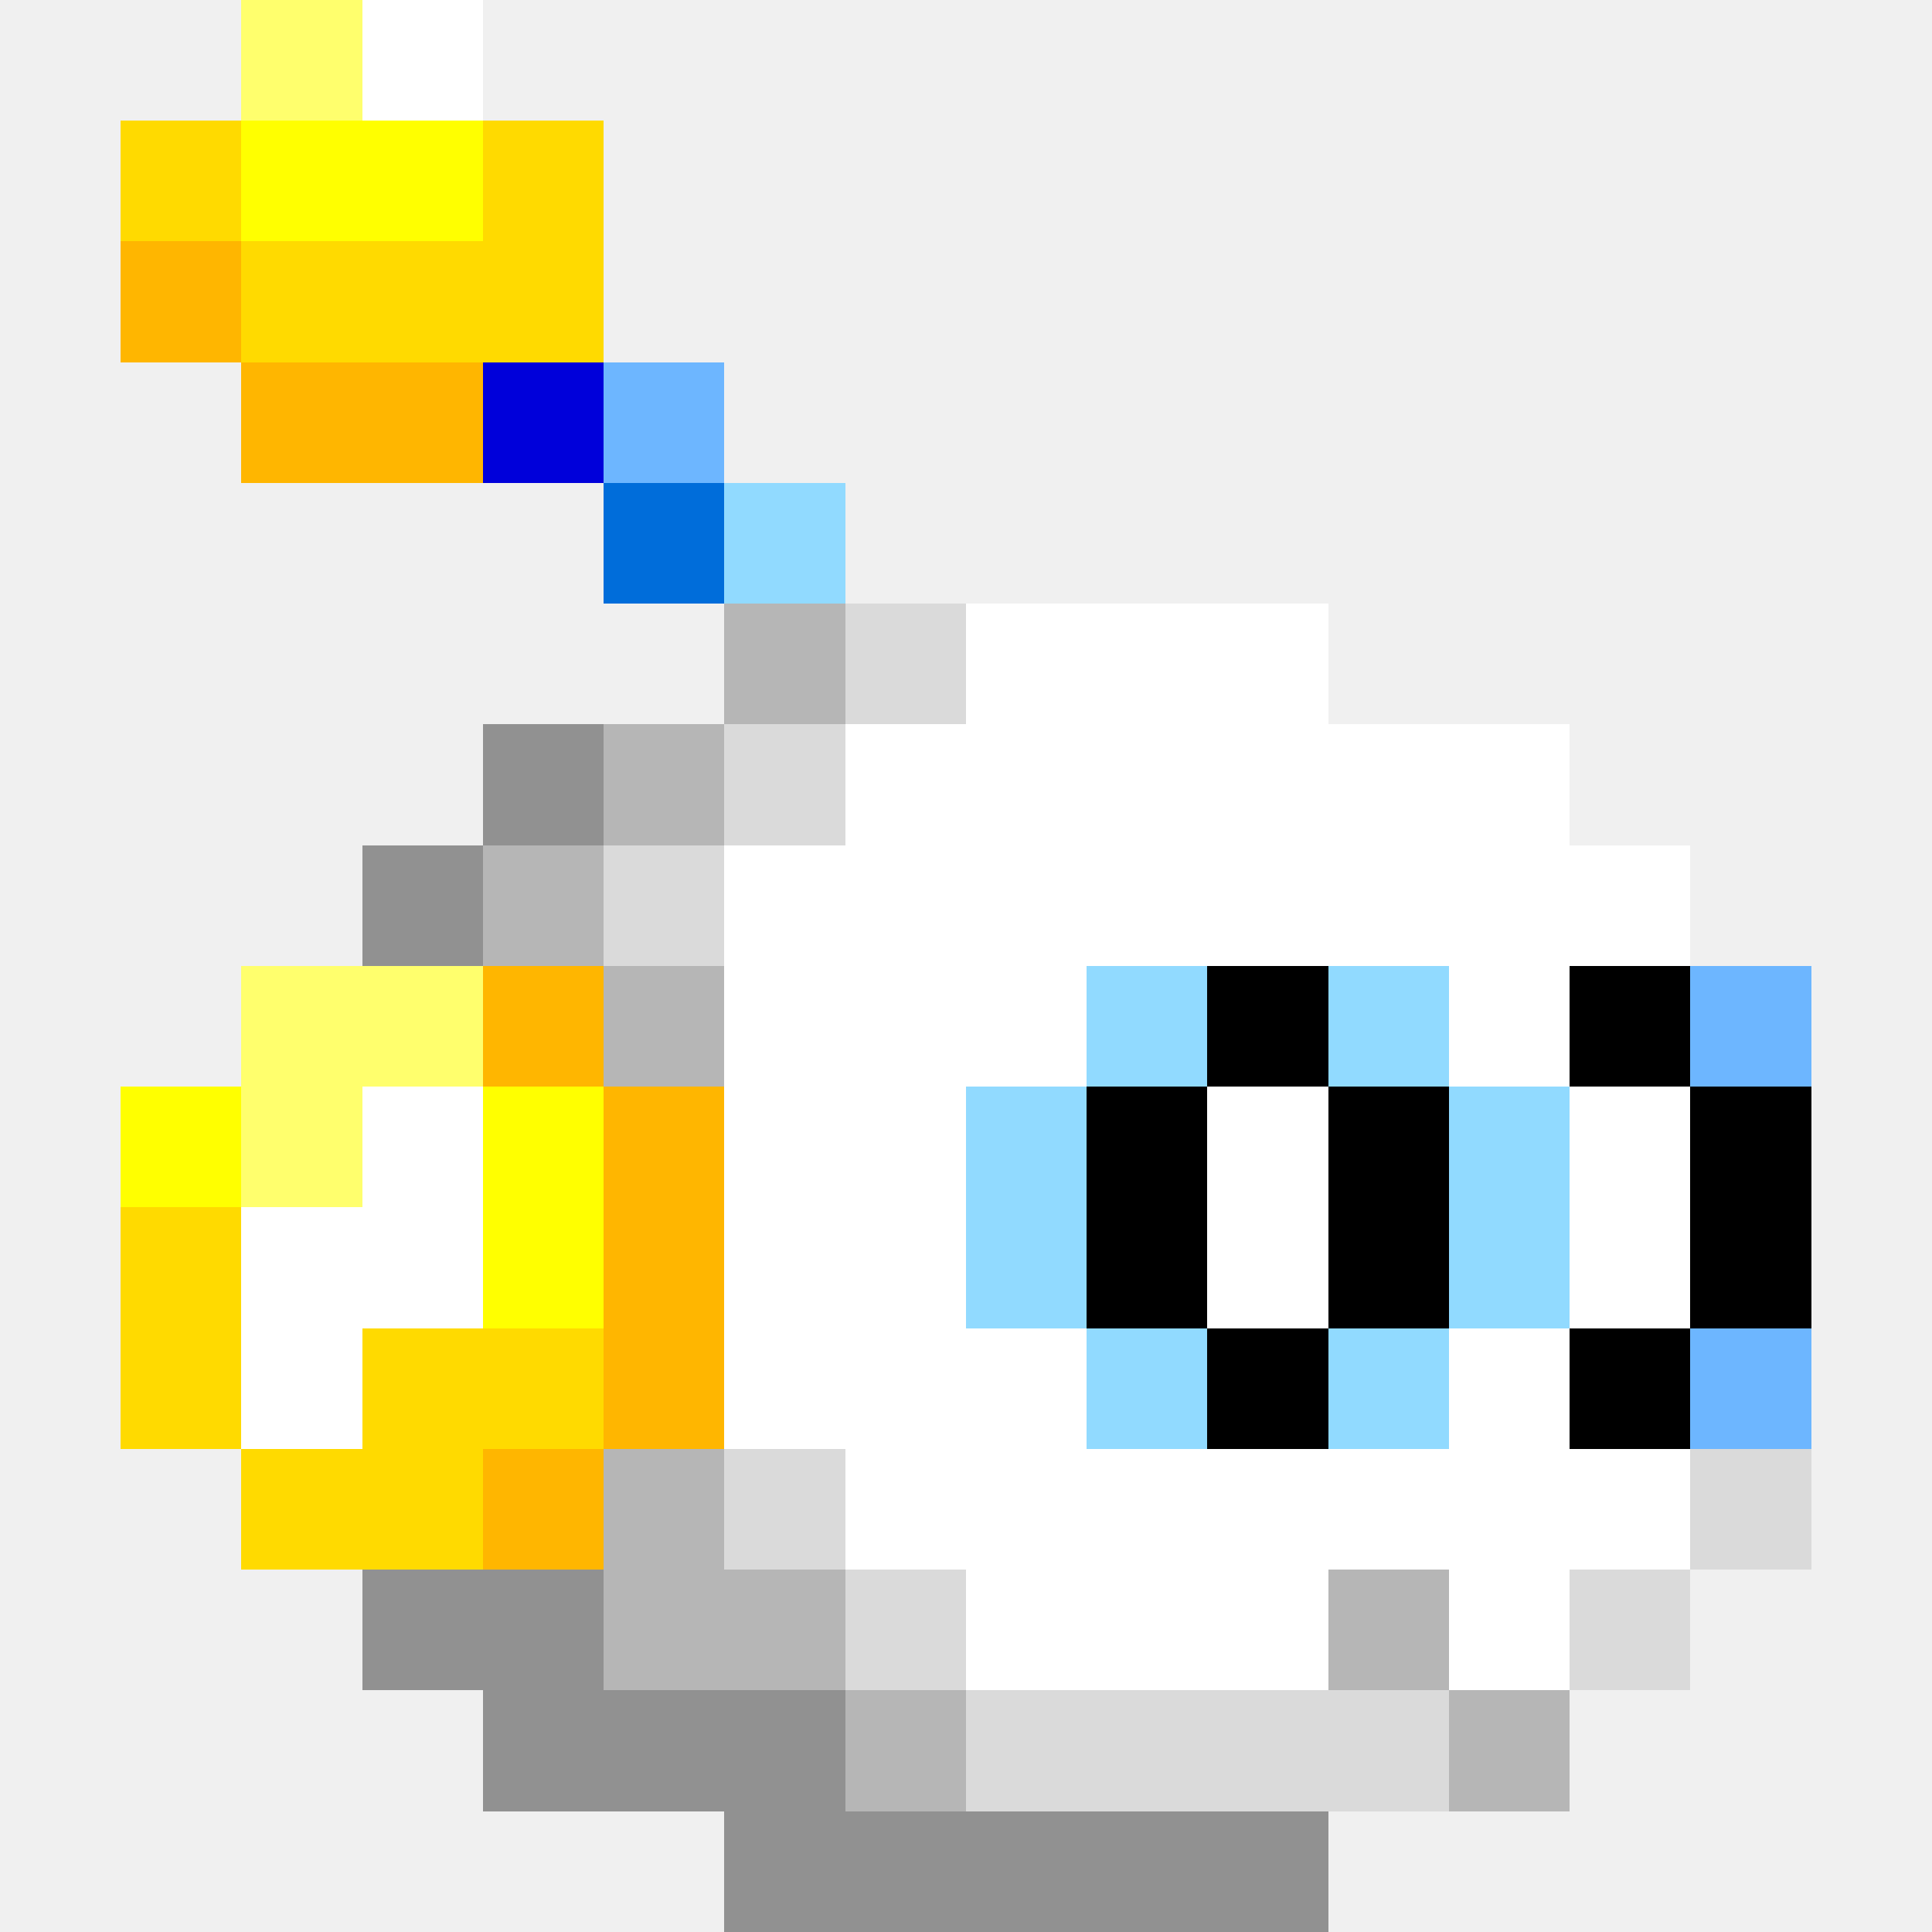
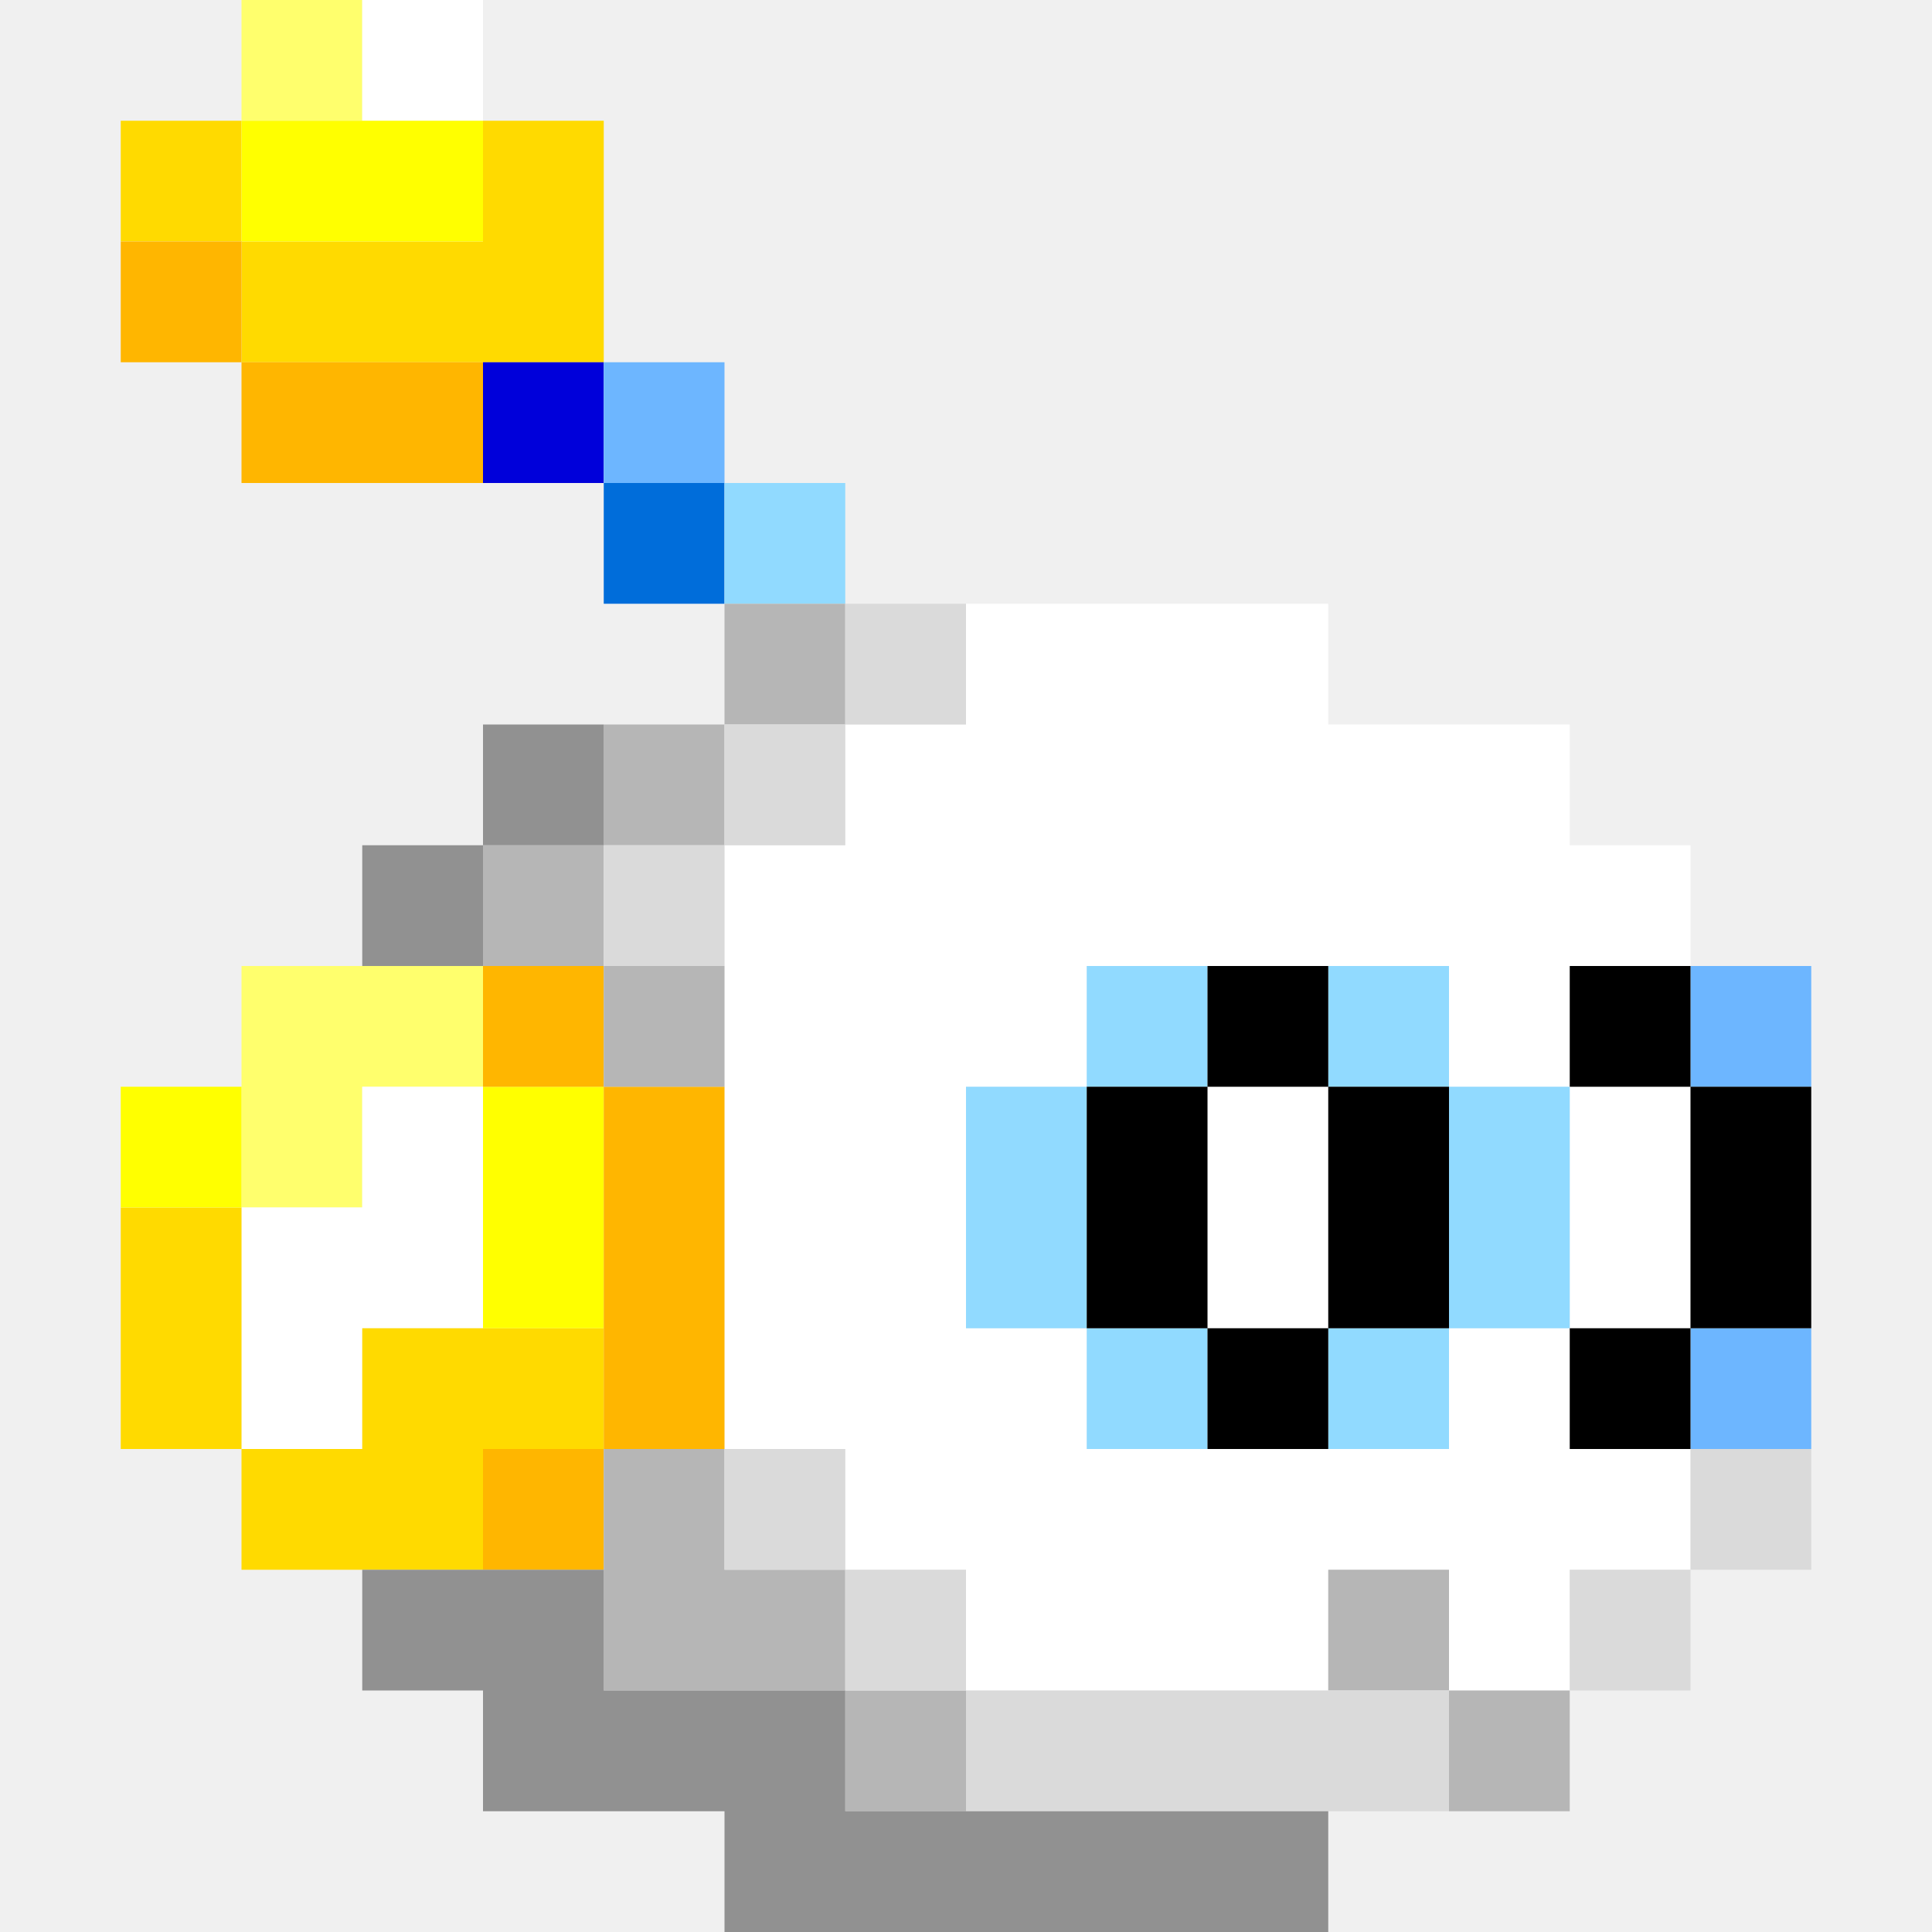
- <svg xmlns="http://www.w3.org/2000/svg" viewBox="0 -0.5 16 16" shape-rendering="crispEdges">
-   <path stroke="#ffff6d" d="M2 0h1M2 8h2M2 9h1" />
-   <path stroke="#ffffff" d="M3 0h1M8 5h3M7 6h6M6 7h8M6 8h3M12 8h1M3 9h1M6 9h2M10 9h1M13 9h1M2 10h2M6 10h2M10 10h1M13 10h1M2 11h1M6 11h3M12 11h1M7 12h7M8 13h3M12 13h1" />
-   <path stroke="#ffda00" d="M1 1h1M4 1h1M2 2h3M1 10h1M1 11h1M3 11h2M2 12h2" />
-   <path stroke="#ffff00" d="M2 1h2M1 9h1M4 9h1M4 10h1" />
-   <path stroke="#ffb600" d="M1 2h1M2 3h2M4 8h1M5 9h1M5 10h1M5 11h1M4 12h1" />
-   <path stroke="#0000da" d="M4 3h1" />
-   <path stroke="#6db6ff" d="M5 3h1M14 8h1M14 11h1" />
-   <path stroke="#006dda" d="M5 4h1" />
-   <path stroke="#91daff" d="M6 4h1M9 8h1M11 8h1M8 9h1M12 9h1M8 10h1M12 10h1M9 11h1M11 11h1" />
-   <path stroke="#b6b6b6" d="M6 5h1M5 6h1M4 7h1M5 8h1M5 12h1M5 13h2M11 13h1M7 14h1M12 14h1" />
-   <path stroke="#dadada" d="M7 5h1M6 6h1M5 7h1M6 12h1M14 12h1M7 13h1M13 13h1M8 14h4" />
-   <path stroke="#919191" d="M4 6h1M3 7h1M3 13h2M4 14h3M6 15h5" />
-   <path stroke="#000000" d="M10 8h1M13 8h1M9 9h1M11 9h1M14 9h1M9 10h1M11 10h1M14 10h1M10 11h1M13 11h1" />
+ <svg xmlns="http://www.w3.org/2000/svg" width="16px" height="16px" viewBox="0 0 16 16" version="1.1">
+   <g id="surface1">
+     <path style="fill-rule:nonzero;fill:rgb(0%,0%,0%);fill-opacity:1;stroke-width:1;stroke-linecap:butt;stroke-linejoin:miter;stroke:rgb(100%,100%,42.745%);stroke-opacity:1;stroke-miterlimit:4;" d="M 2 0 L 3 0 M 2 8 L 4 8 M 2 9 L 3 9 " transform="matrix(1,0,0,1,0,0.5)" />
+     <path style="fill-rule:nonzero;fill:rgb(0%,0%,0%);fill-opacity:1;stroke-width:1;stroke-linecap:butt;stroke-linejoin:miter;stroke:rgb(100%,100%,100%);stroke-opacity:1;stroke-miterlimit:4;" d="M 3 0 L 4 0 M 8 5 L 11 5 M 7 6 L 13 6 M 6 7 L 14 7 M 6 8 L 9 8 M 12 8 L 13 8 M 3 9 L 4 9 M 6 9 L 8 9 M 10 9 L 11 9 M 13 9 L 14 9 M 2 10 L 4 10 M 6 10 L 8 10 M 10 10 L 11 10 M 13 10 L 14 10 M 2 11 L 3 11 M 6 11 L 9 11 M 12 11 L 13 11 M 7 12 L 14 12 M 8 13 L 11 13 M 12 13 L 13 13 " transform="matrix(1,0,0,1,0,0.5)" />
+     <path style="fill-rule:nonzero;fill:rgb(0%,0%,0%);fill-opacity:1;stroke-width:1;stroke-linecap:butt;stroke-linejoin:miter;stroke:rgb(100%,85.49%,0%);stroke-opacity:1;stroke-miterlimit:4;" d="M 1 1 L 2 1 M 4 1 L 5 1 M 2 2 L 5 2 M 1 10 L 2 10 M 1 11 L 2 11 M 3 11 L 5 11 M 2 12 L 4 12 " transform="matrix(1,0,0,1,0,0.5)" />
+     <path style="fill-rule:nonzero;fill:rgb(0%,0%,0%);fill-opacity:1;stroke-width:1;stroke-linecap:butt;stroke-linejoin:miter;stroke:rgb(100%,100%,0%);stroke-opacity:1;stroke-miterlimit:4;" d="M 2 1 L 4 1 M 1 9 L 2 9 M 4 9 L 5 9 M 4 10 L 5 10 " transform="matrix(1,0,0,1,0,0.5)" />
+     <path style="fill-rule:nonzero;fill:rgb(0%,0%,0%);fill-opacity:1;stroke-width:1;stroke-linecap:butt;stroke-linejoin:miter;stroke:rgb(100%,71.373%,0%);stroke-opacity:1;stroke-miterlimit:4;" d="M 1 2 L 2 2 M 2 3 L 4 3 M 4 8 L 5 8 M 5 9 L 6 9 M 5 10 L 6 10 M 5 11 L 6 11 M 4 12 L 5 12 " transform="matrix(1,0,0,1,0,0.5)" />
+     <path style="fill:none;stroke-width:1;stroke-linecap:butt;stroke-linejoin:miter;stroke:rgb(0%,0%,85.49%);stroke-opacity:1;stroke-miterlimit:4;" d="M 4 3 L 5 3 " transform="matrix(1,0,0,1,0,0.5)" />
+     <path style="fill-rule:nonzero;fill:rgb(0%,0%,0%);fill-opacity:1;stroke-width:1;stroke-linecap:butt;stroke-linejoin:miter;stroke:rgb(42.745%,71.373%,100%);stroke-opacity:1;stroke-miterlimit:4;" d="M 5 3 L 6 3 M 14 8 L 15 8 M 14 11 L 15 11 " transform="matrix(1,0,0,1,0,0.5)" />
+     <path style="fill:none;stroke-width:1;stroke-linecap:butt;stroke-linejoin:miter;stroke:rgb(0%,42.745%,85.49%);stroke-opacity:1;stroke-miterlimit:4;" d="M 5 4 L 6 4 " transform="matrix(1,0,0,1,0,0.5)" />
+     <path style="fill-rule:nonzero;fill:rgb(0%,0%,0%);fill-opacity:1;stroke-width:1;stroke-linecap:butt;stroke-linejoin:miter;stroke:rgb(56.863%,85.49%,100%);stroke-opacity:1;stroke-miterlimit:4;" d="M 6 4 L 7 4 M 9 8 L 10 8 M 11 8 L 12 8 M 8 9 L 9 9 M 12 9 L 13 9 M 8 10 L 9 10 M 12 10 L 13 10 M 9 11 L 10 11 M 11 11 L 12 11 " transform="matrix(1,0,0,1,0,0.5)" />
+     <path style="fill-rule:nonzero;fill:rgb(0%,0%,0%);fill-opacity:1;stroke-width:1;stroke-linecap:butt;stroke-linejoin:miter;stroke:rgb(71.373%,71.373%,71.373%);stroke-opacity:1;stroke-miterlimit:4;" d="M 6 5 L 7 5 M 5 6 L 6 6 M 4 7 L 5 7 M 5 8 L 6 8 M 5 12 L 6 12 M 5 13 L 7 13 M 11 13 L 12 13 M 7 14 L 8 14 M 12 14 L 13 14 " transform="matrix(1,0,0,1,0,0.5)" />
+     <path style="fill-rule:nonzero;fill:rgb(0%,0%,0%);fill-opacity:1;stroke-width:1;stroke-linecap:butt;stroke-linejoin:miter;stroke:rgb(85.49%,85.49%,85.49%);stroke-opacity:1;stroke-miterlimit:4;" d="M 7 5 L 8 5 M 6 6 L 7 6 M 5 7 L 6 7 M 6 12 L 7 12 M 14 12 L 15 12 M 7 13 L 8 13 M 13 13 L 14 13 M 8 14 L 12 14 " transform="matrix(1,0,0,1,0,0.5)" />
+     <path style="fill-rule:nonzero;fill:rgb(0%,0%,0%);fill-opacity:1;stroke-width:1;stroke-linecap:butt;stroke-linejoin:miter;stroke:rgb(56.863%,56.863%,56.863%);stroke-opacity:1;stroke-miterlimit:4;" d="M 4 6 L 5 6 M 3 7 L 4 7 M 3 13 L 5 13 M 4 14 L 7 14 M 6 15 L 11 15 " transform="matrix(1,0,0,1,0,0.5)" />
+     <path style="fill-rule:nonzero;fill:rgb(0%,0%,0%);fill-opacity:1;stroke-width:1;stroke-linecap:butt;stroke-linejoin:miter;stroke:rgb(0%,0%,0%);stroke-opacity:1;stroke-miterlimit:4;" d="M 10 8 L 11 8 M 13 8 L 14 8 M 9 9 L 10 9 M 11 9 L 12 9 M 14 9 L 15 9 M 9 10 L 10 10 M 11 10 L 12 10 M 14 10 L 15 10 M 10 11 L 11 11 M 13 11 L 14 11 " transform="matrix(1,0,0,1,0,0.5)" />
+   </g>
</svg>
